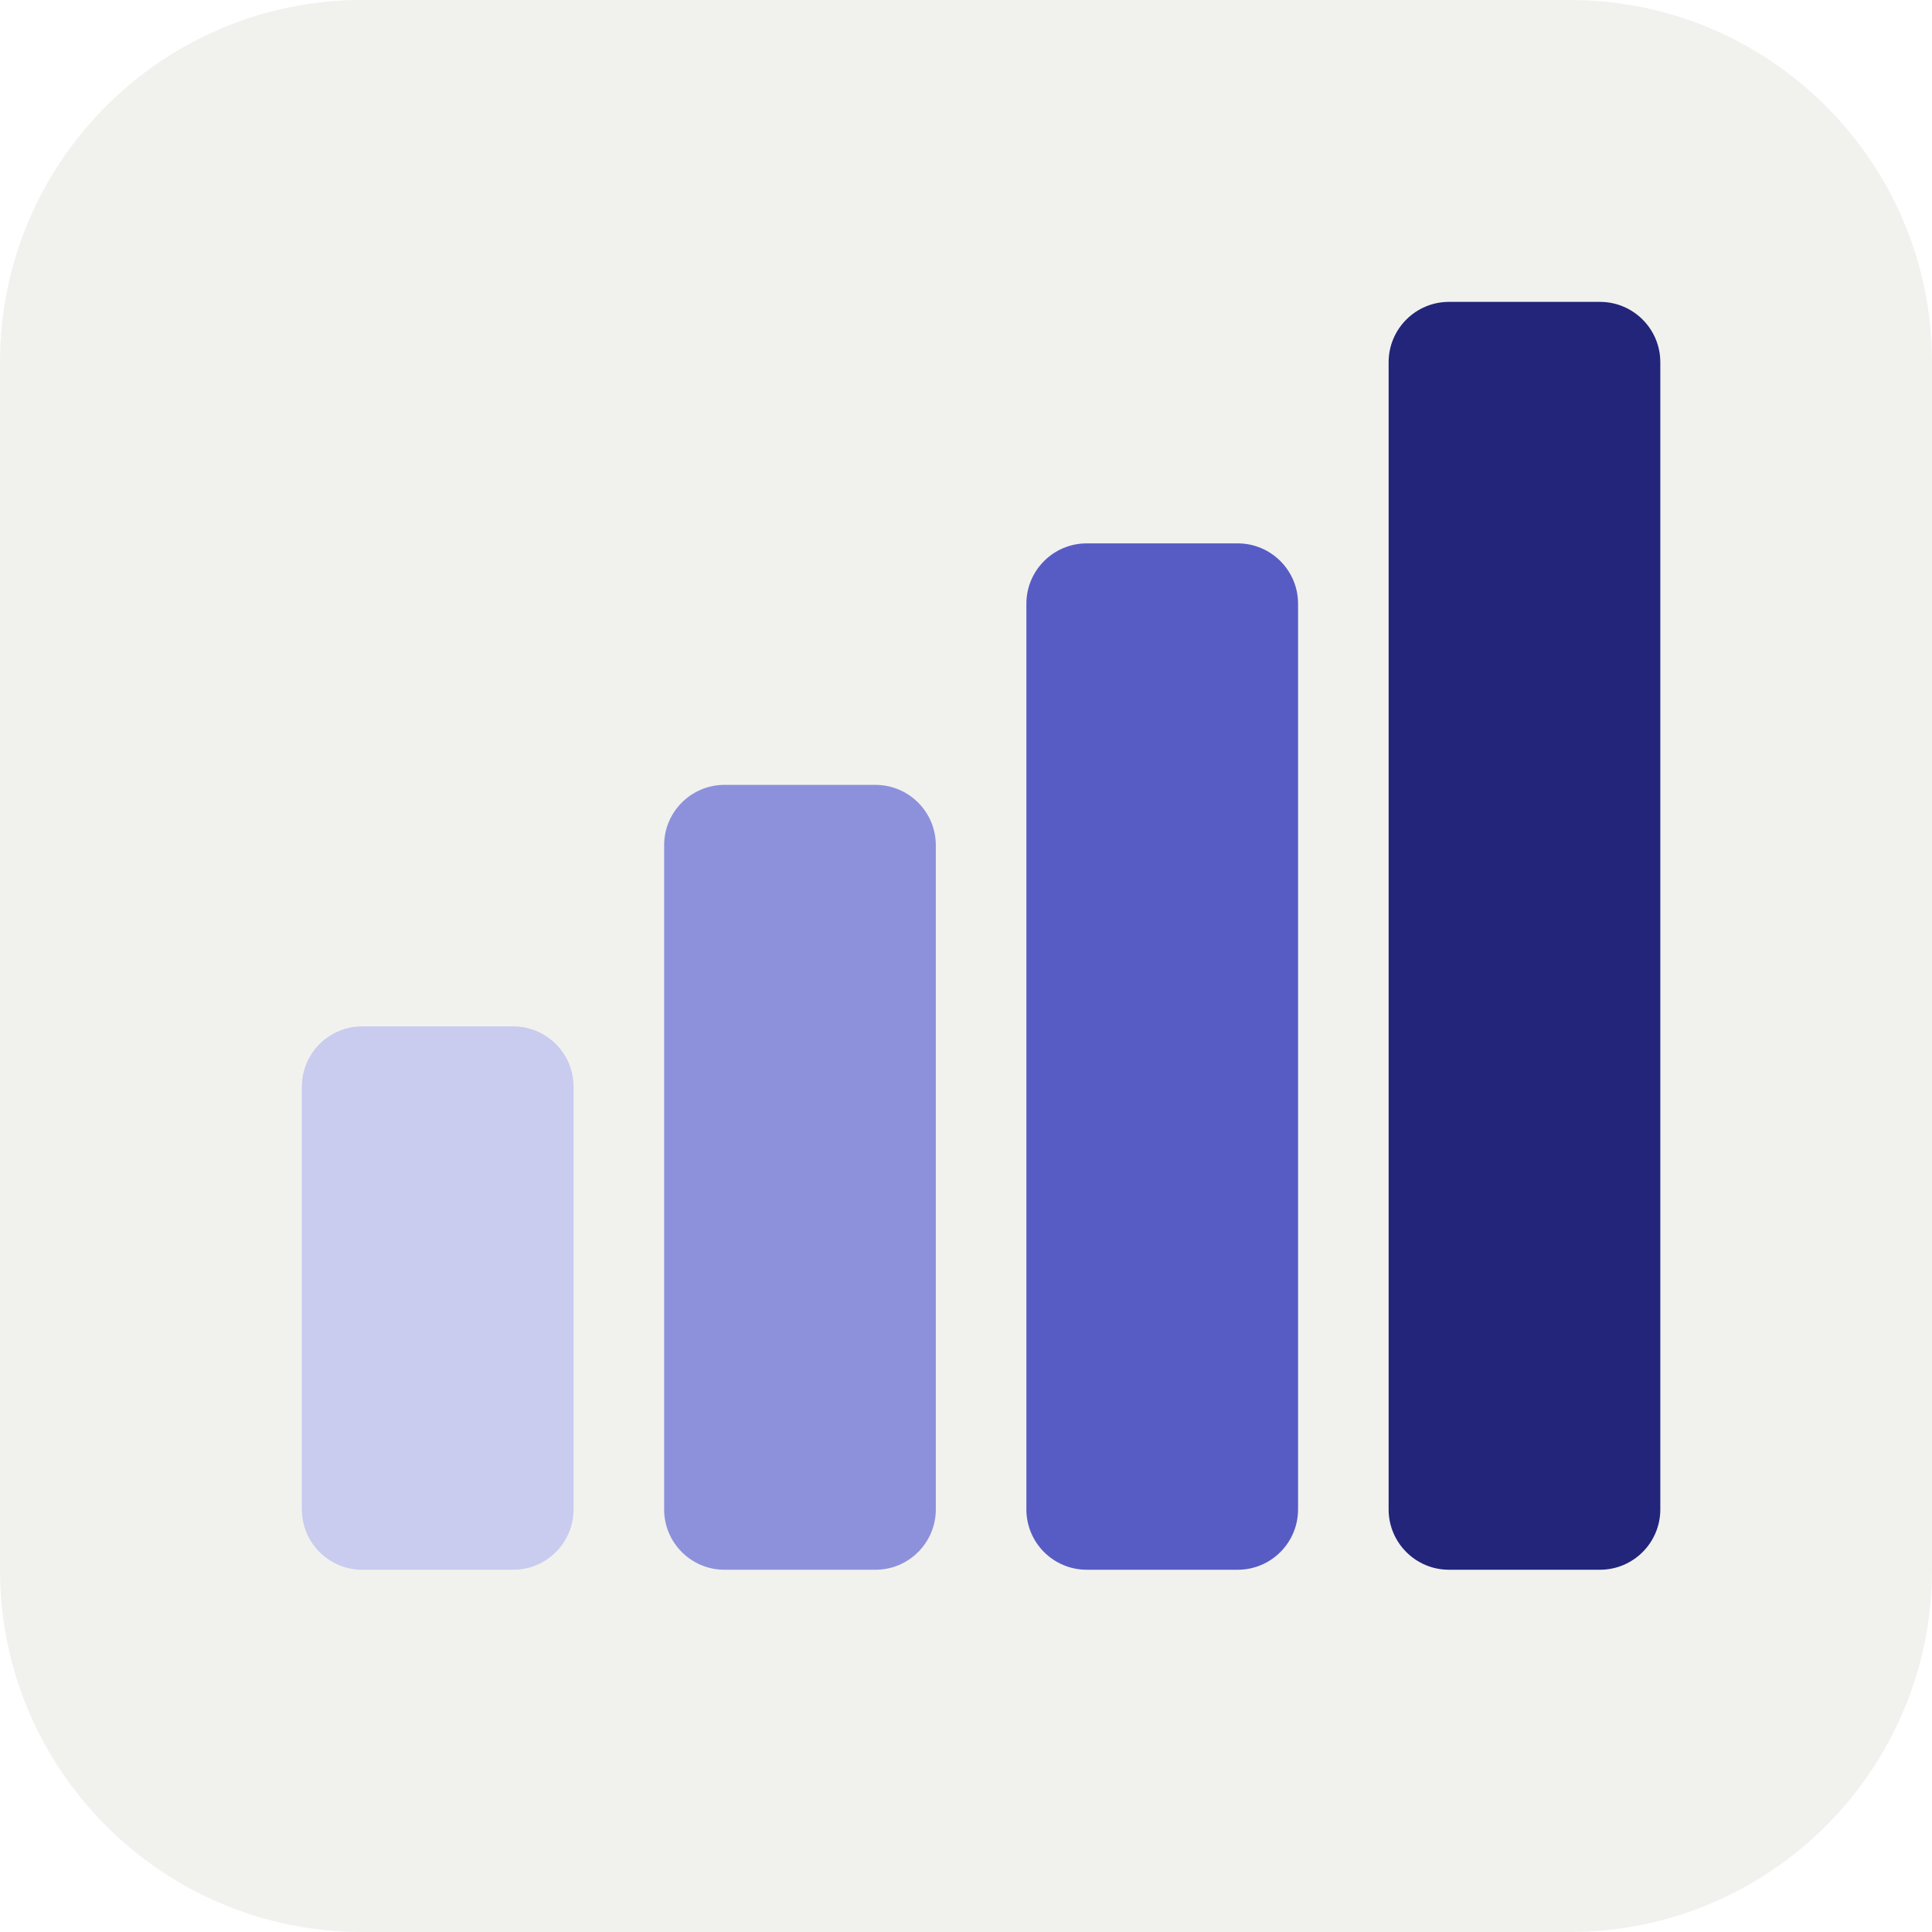
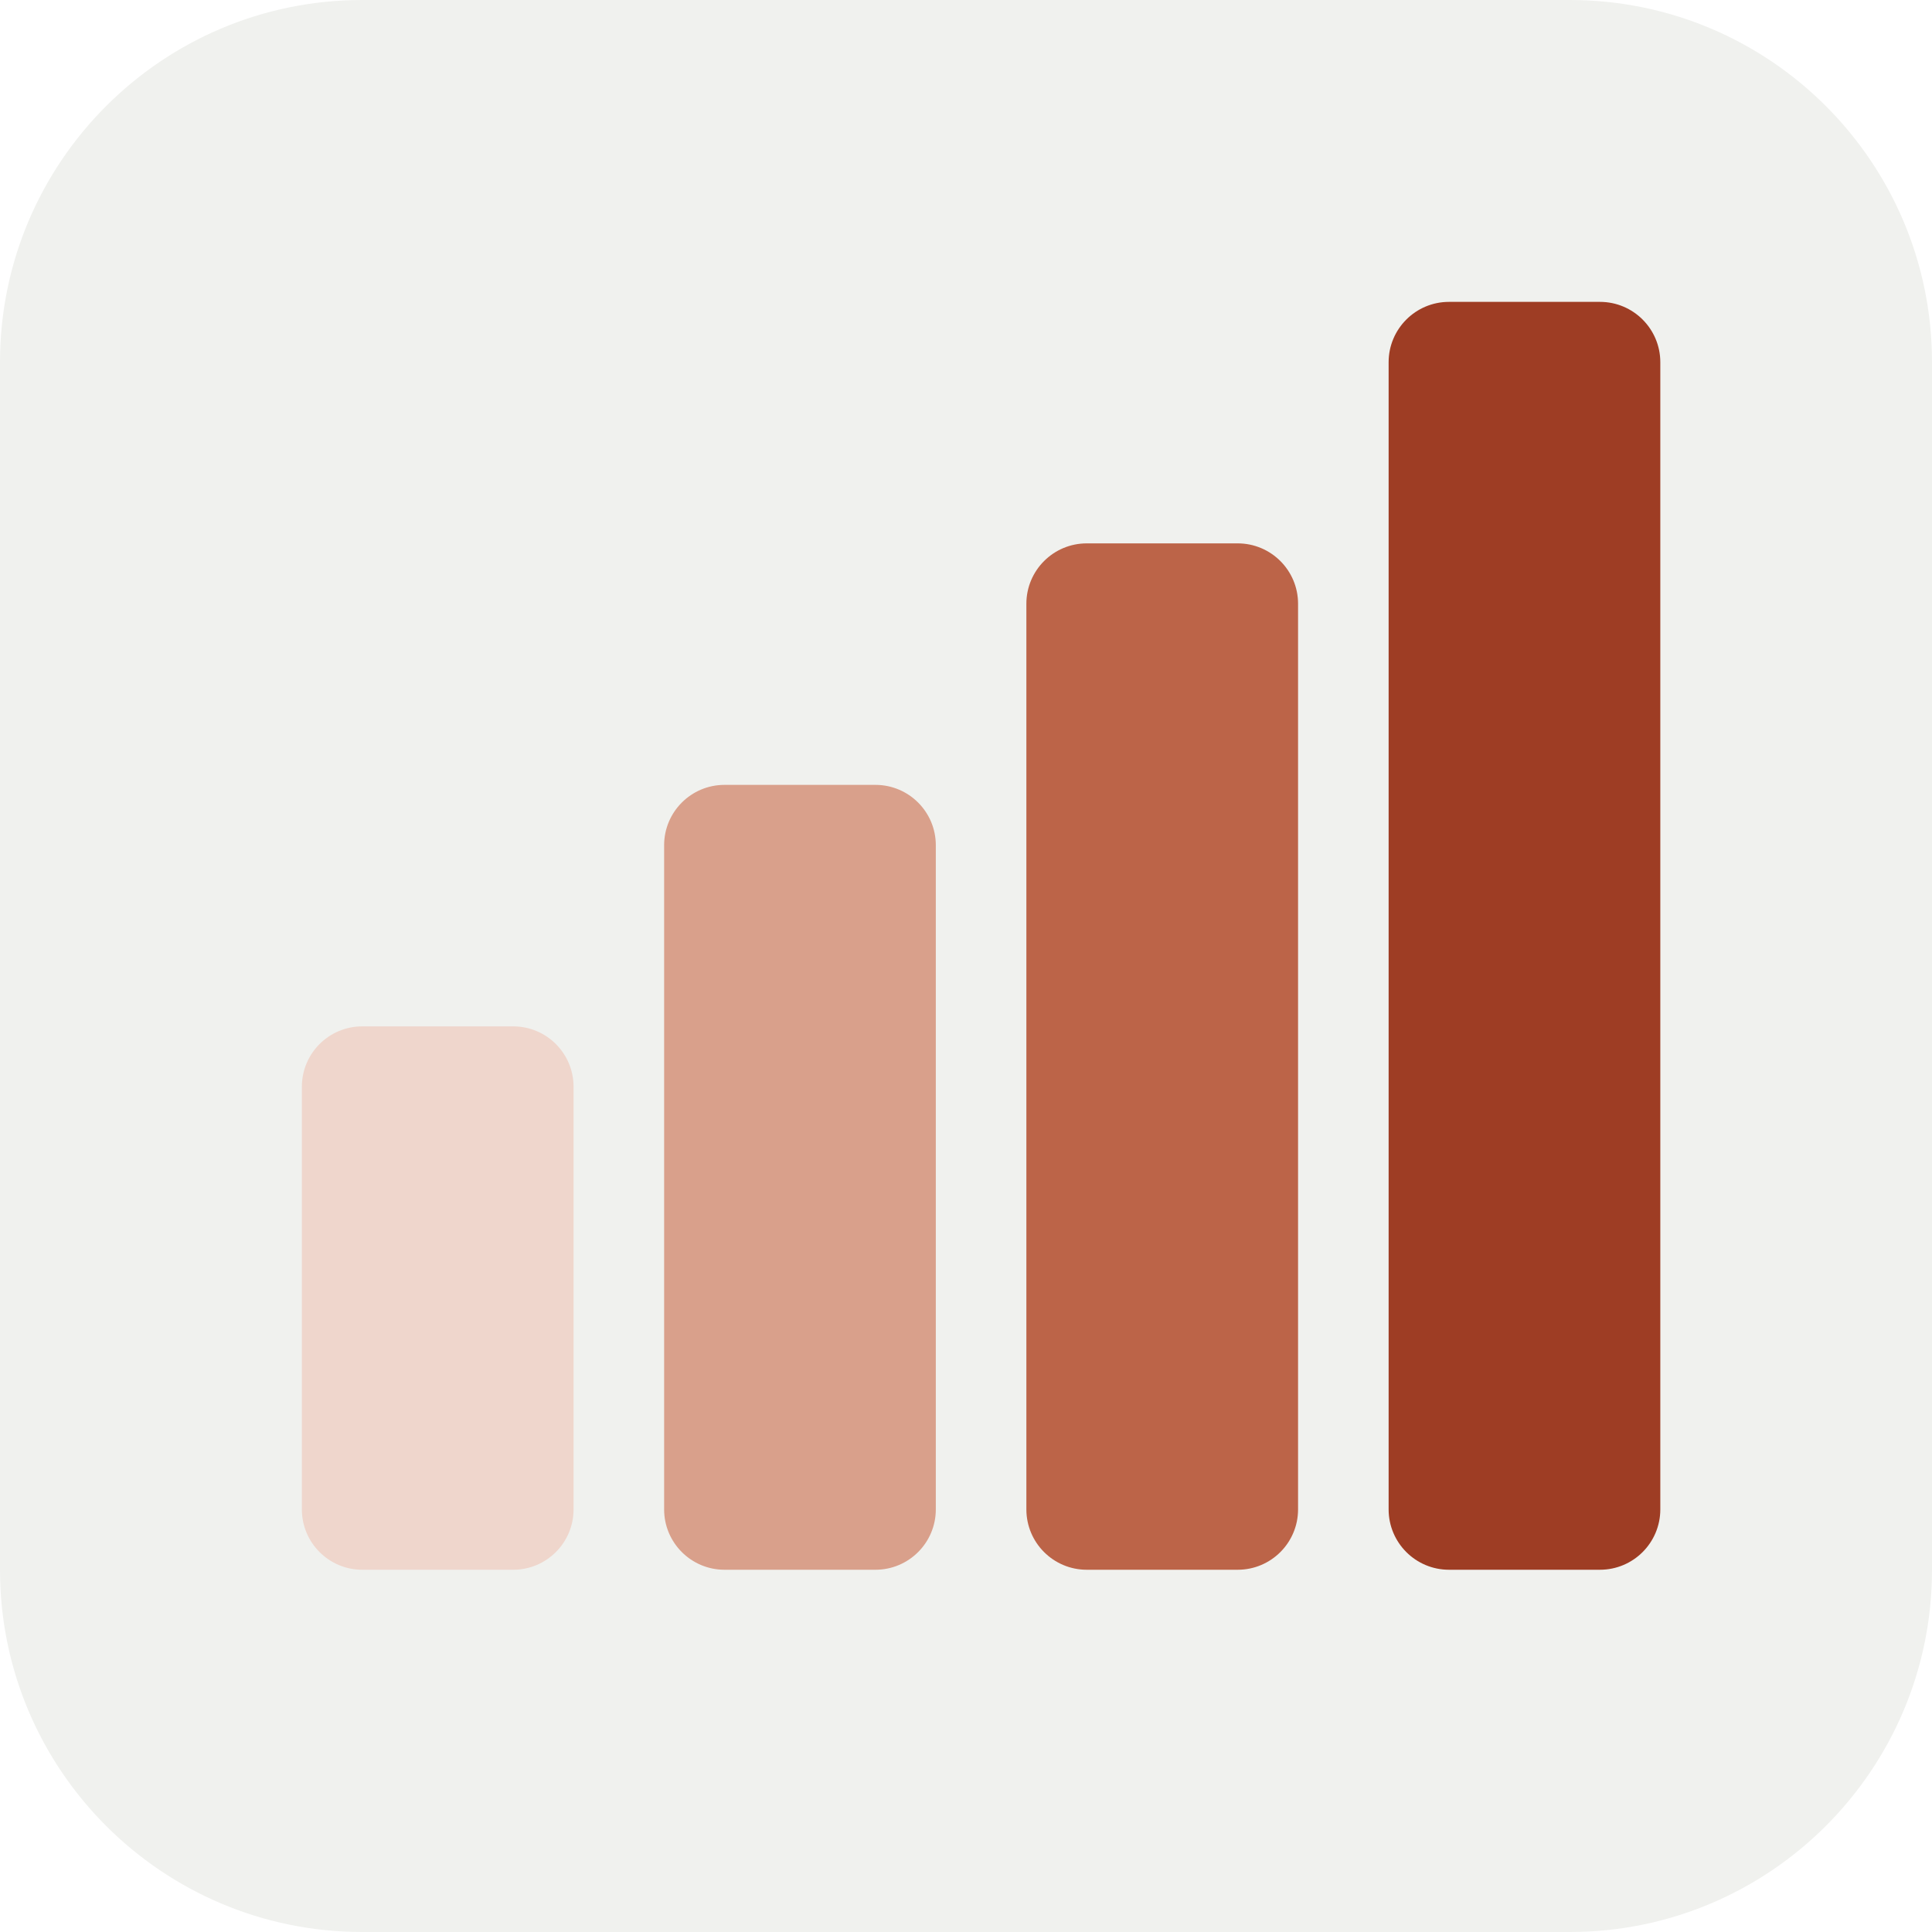
<svg xmlns="http://www.w3.org/2000/svg" viewBox="0 0 32 32">
-   <rect width="32" height="32" rx="6" fill="#f1f2ee" />
-   <rect x="5" y="17" width="4.5" height="9" rx="1" fill="#c9cbef" />
-   <rect x="11" y="13" width="4.5" height="13" rx="1" fill="#8d91db" />
-   <rect x="17" y="9" width="4.5" height="17" rx="1" fill="#575cc4" />
-   <rect x="23" y="5" width="4.5" height="21" rx="1" fill="#22257a" />
+   <rect width="32" height="32" rx="6" fill="#f0f1ee" />
+   <rect x="5" y="17" width="4.5" height="9" rx="1" fill="#efd6cc" />
+   <rect x="11" y="13" width="4.5" height="13" rx="1" fill="#d9a08b" />
+   <rect x="17" y="9" width="4.5" height="17" rx="1" fill="#bc6448" />
+   <rect x="23" y="5" width="4.5" height="21" rx="1" fill="#9e3d24" />
</svg>
